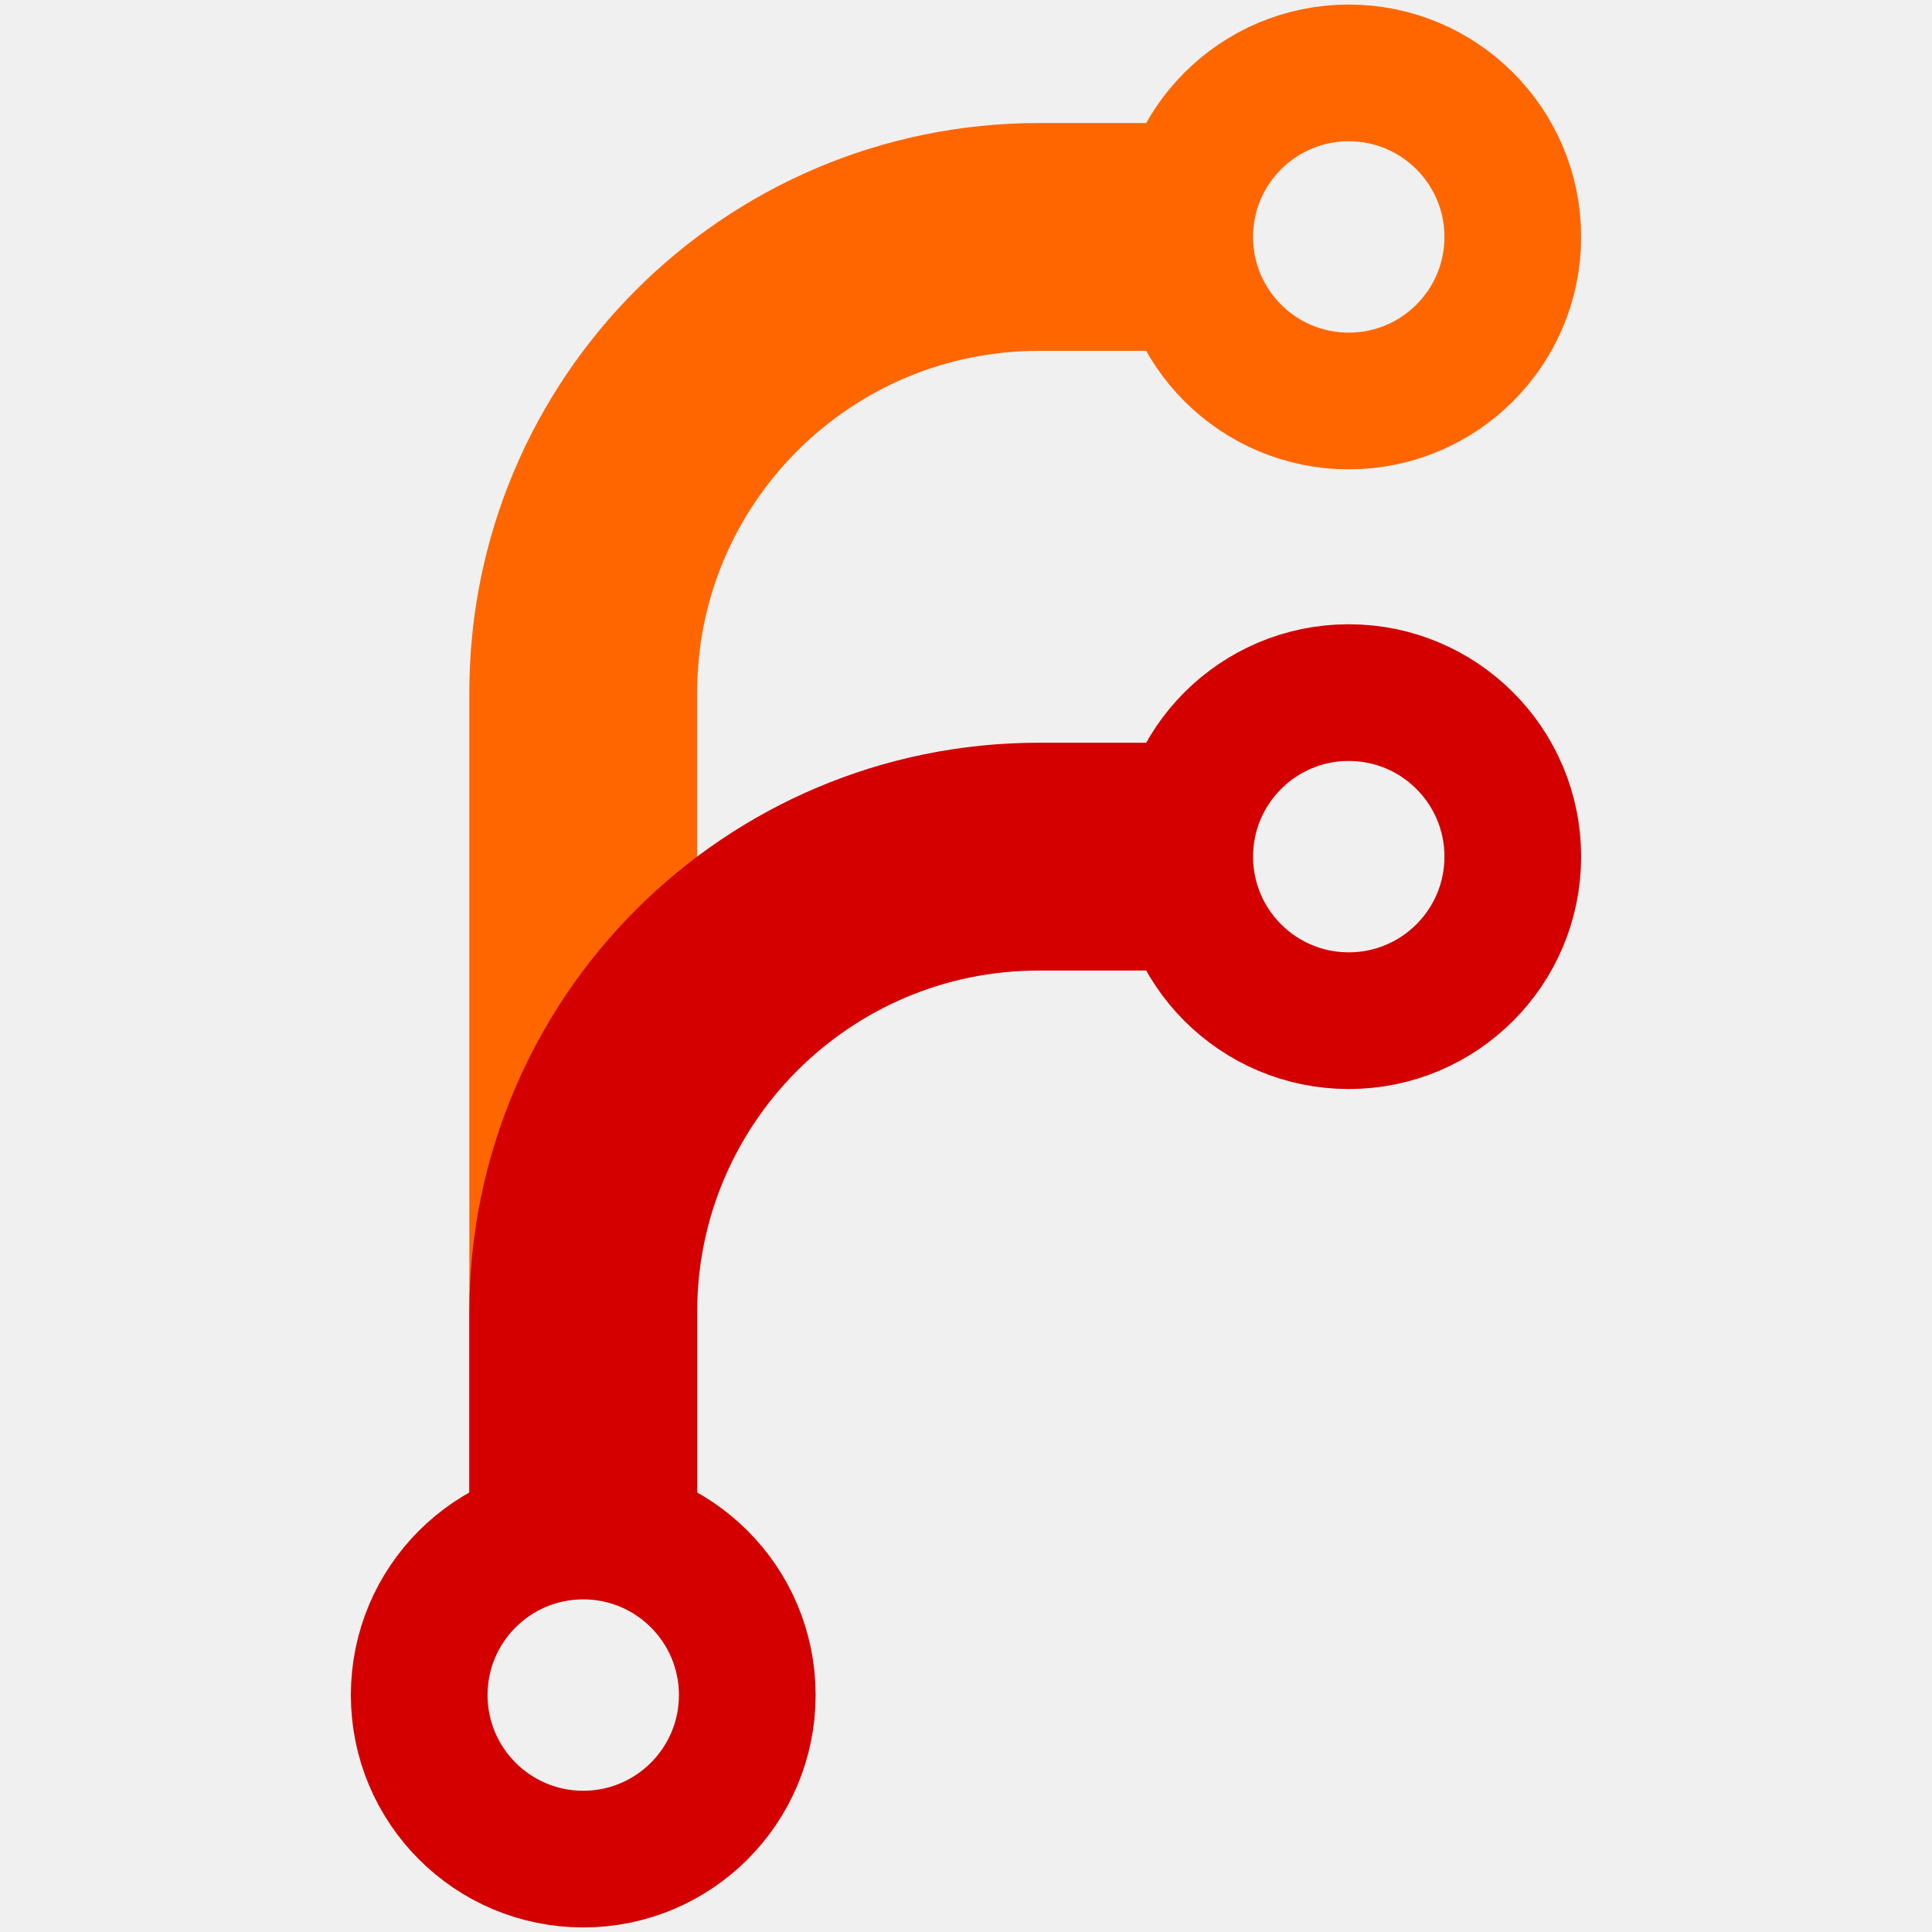
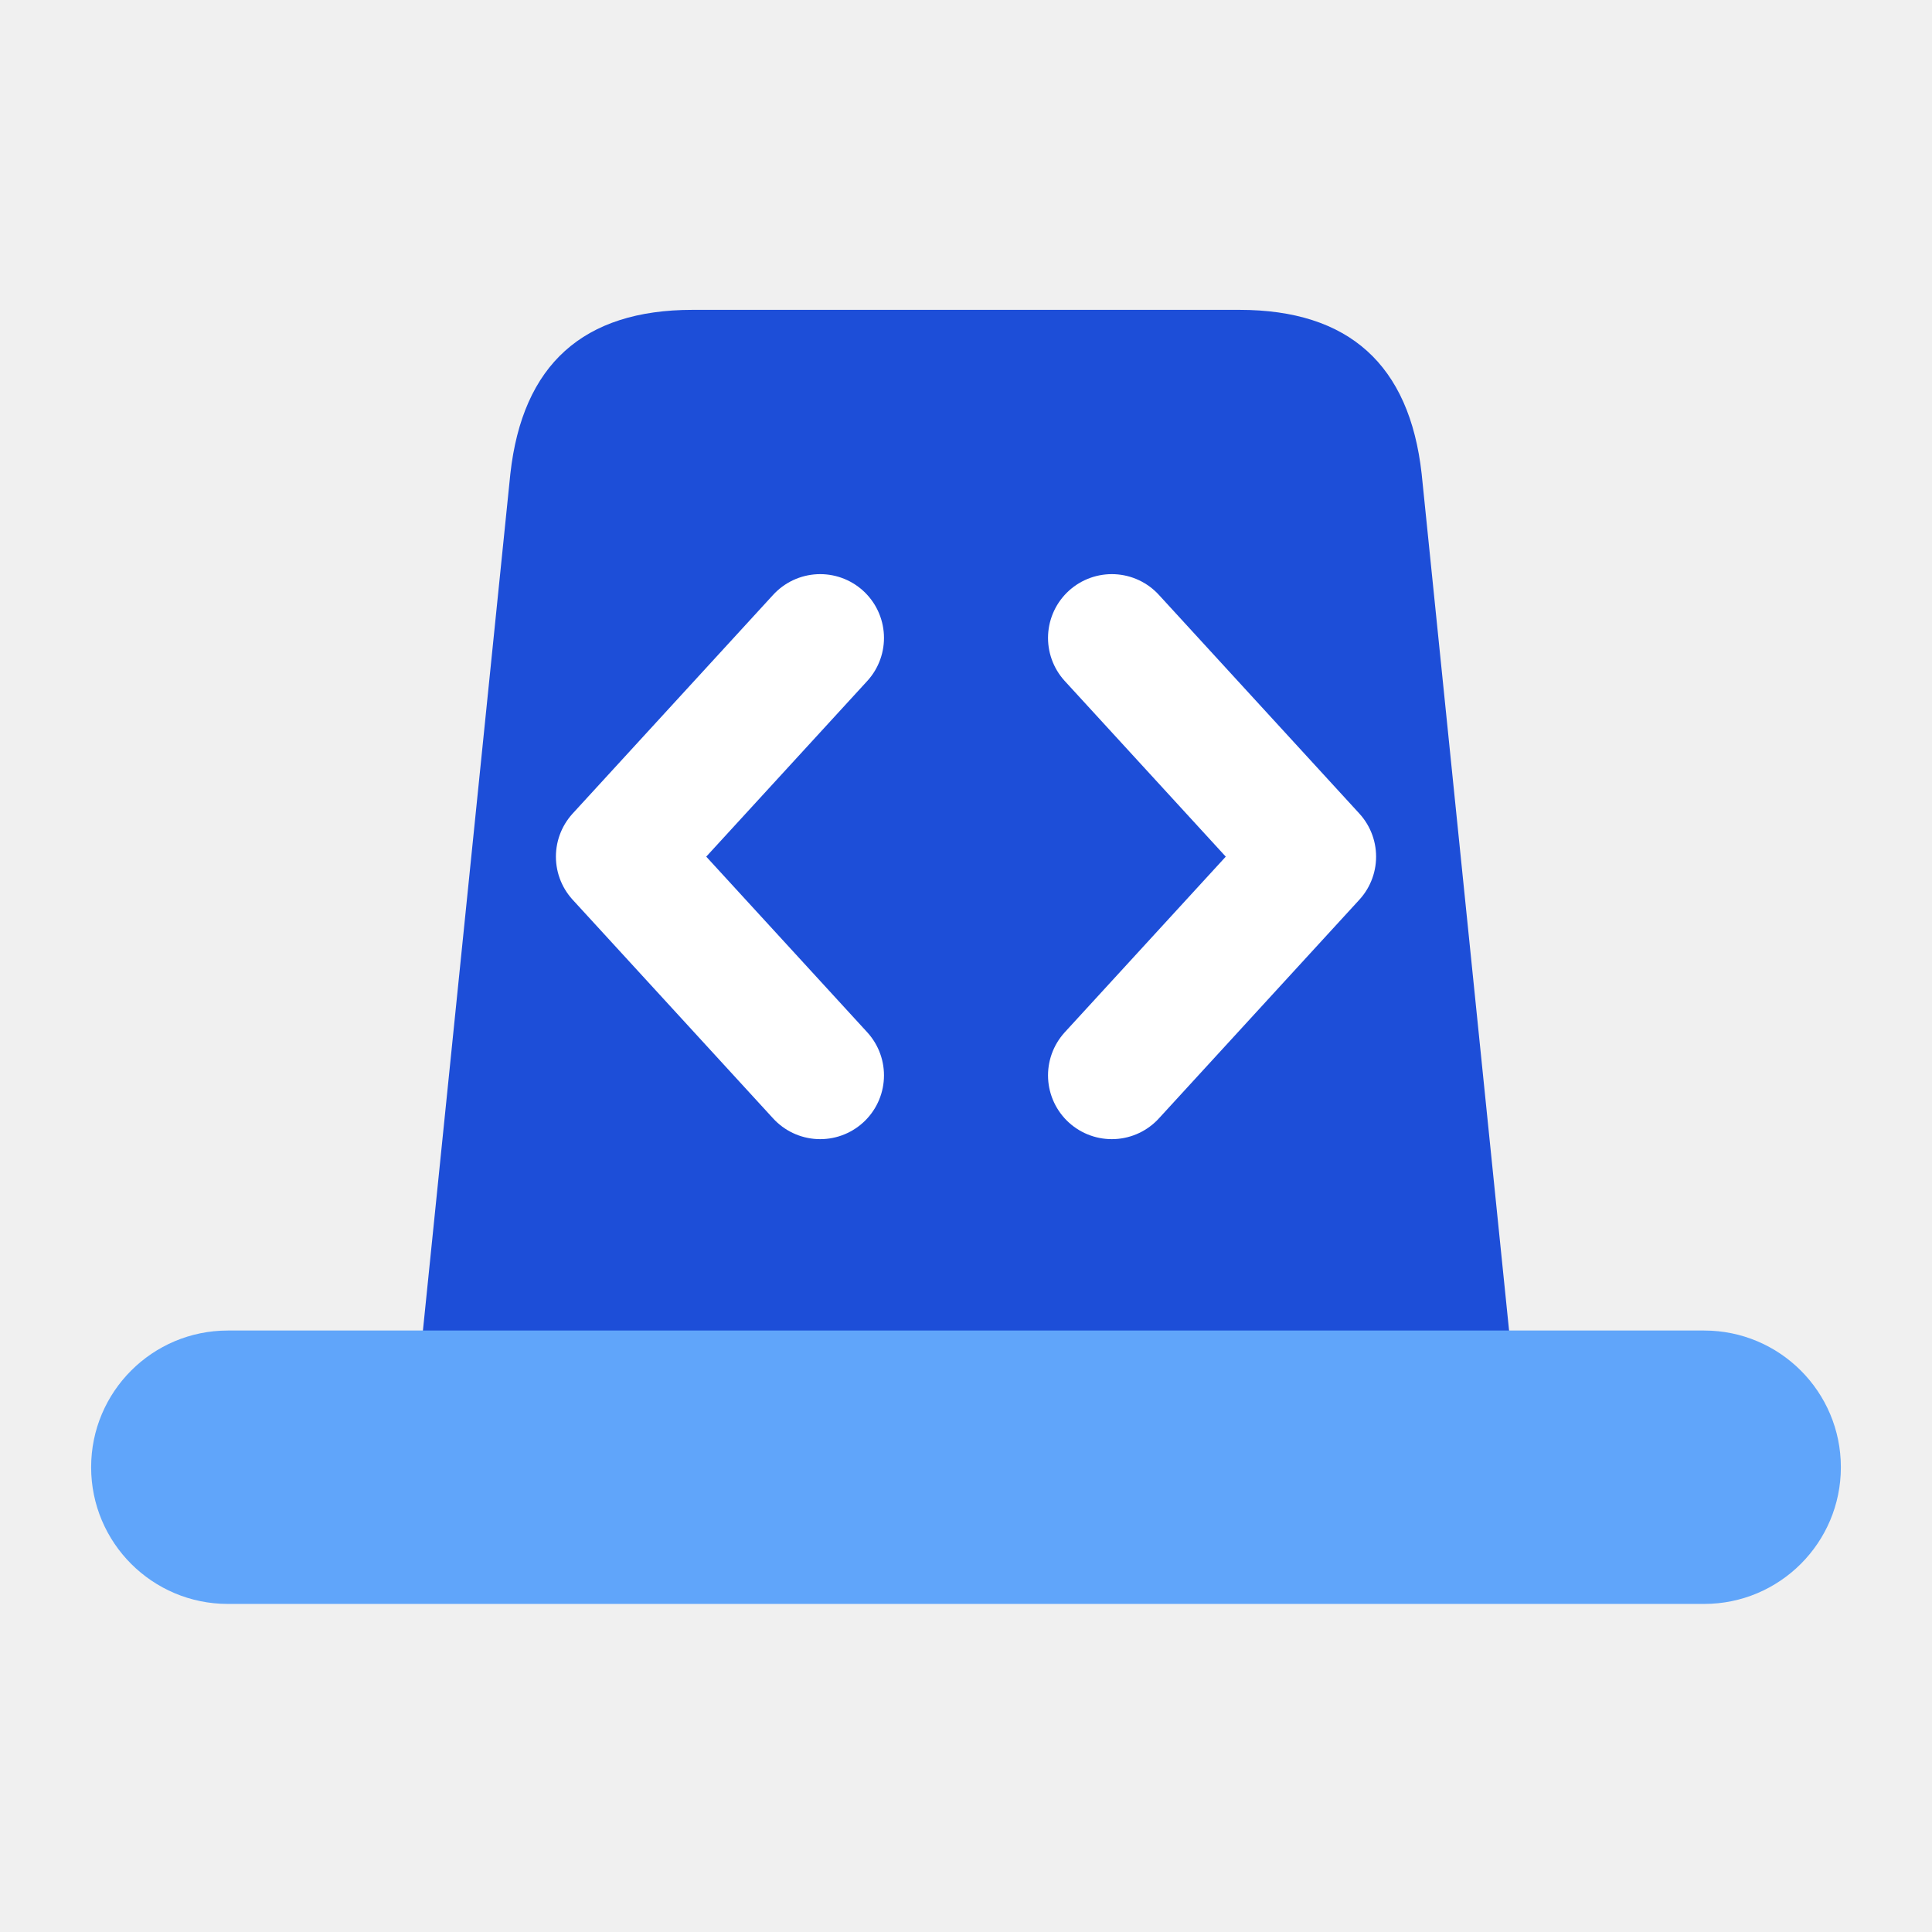
<svg xmlns="http://www.w3.org/2000/svg" viewBox="0 0 212 212">
-   <style type="text/css">
-     circle {
-       fill: none;
-       stroke: #000;
-       stroke-width: 15;
-     }
-     path {
-       fill: none;
-       stroke: #000;
-       stroke-width: 25;
-     }
-     .orange {
-       stroke:#ff6600;
-     }
-     .red {
-       stroke:#d40000;
-     }
-   </style>
-   <g transform="translate(6,6)">
-     <path d="M58 168 v-98 a50 50 0 0 1 50-50 h20" class="orange" />
-     <path d="M58 168 v-30 a50 50 0 0 1 50-50 h20" class="red" />
-     <circle cx="142" cy="20" r="18" class="orange" />
-     <circle cx="142" cy="88" r="18" class="red" />
-     <circle cx="58" cy="180" r="18" class="red" />
-   </g>
+   <path d="M46 150 L56 52 Q58 34 76 34 H136 Q154 34 156 52 L166 150 Z" fill="#1d4ed8" />
+   <rect x="10" y="146" width="192" height="30" rx="15" fill="#60a5fa" />
+   <path d="M90 70 L68 94 L90 118 M122 70 L144 94 L122 118" fill="none" stroke="#fff" stroke-width="14" stroke-linecap="round" stroke-linejoin="round" />
</svg>
